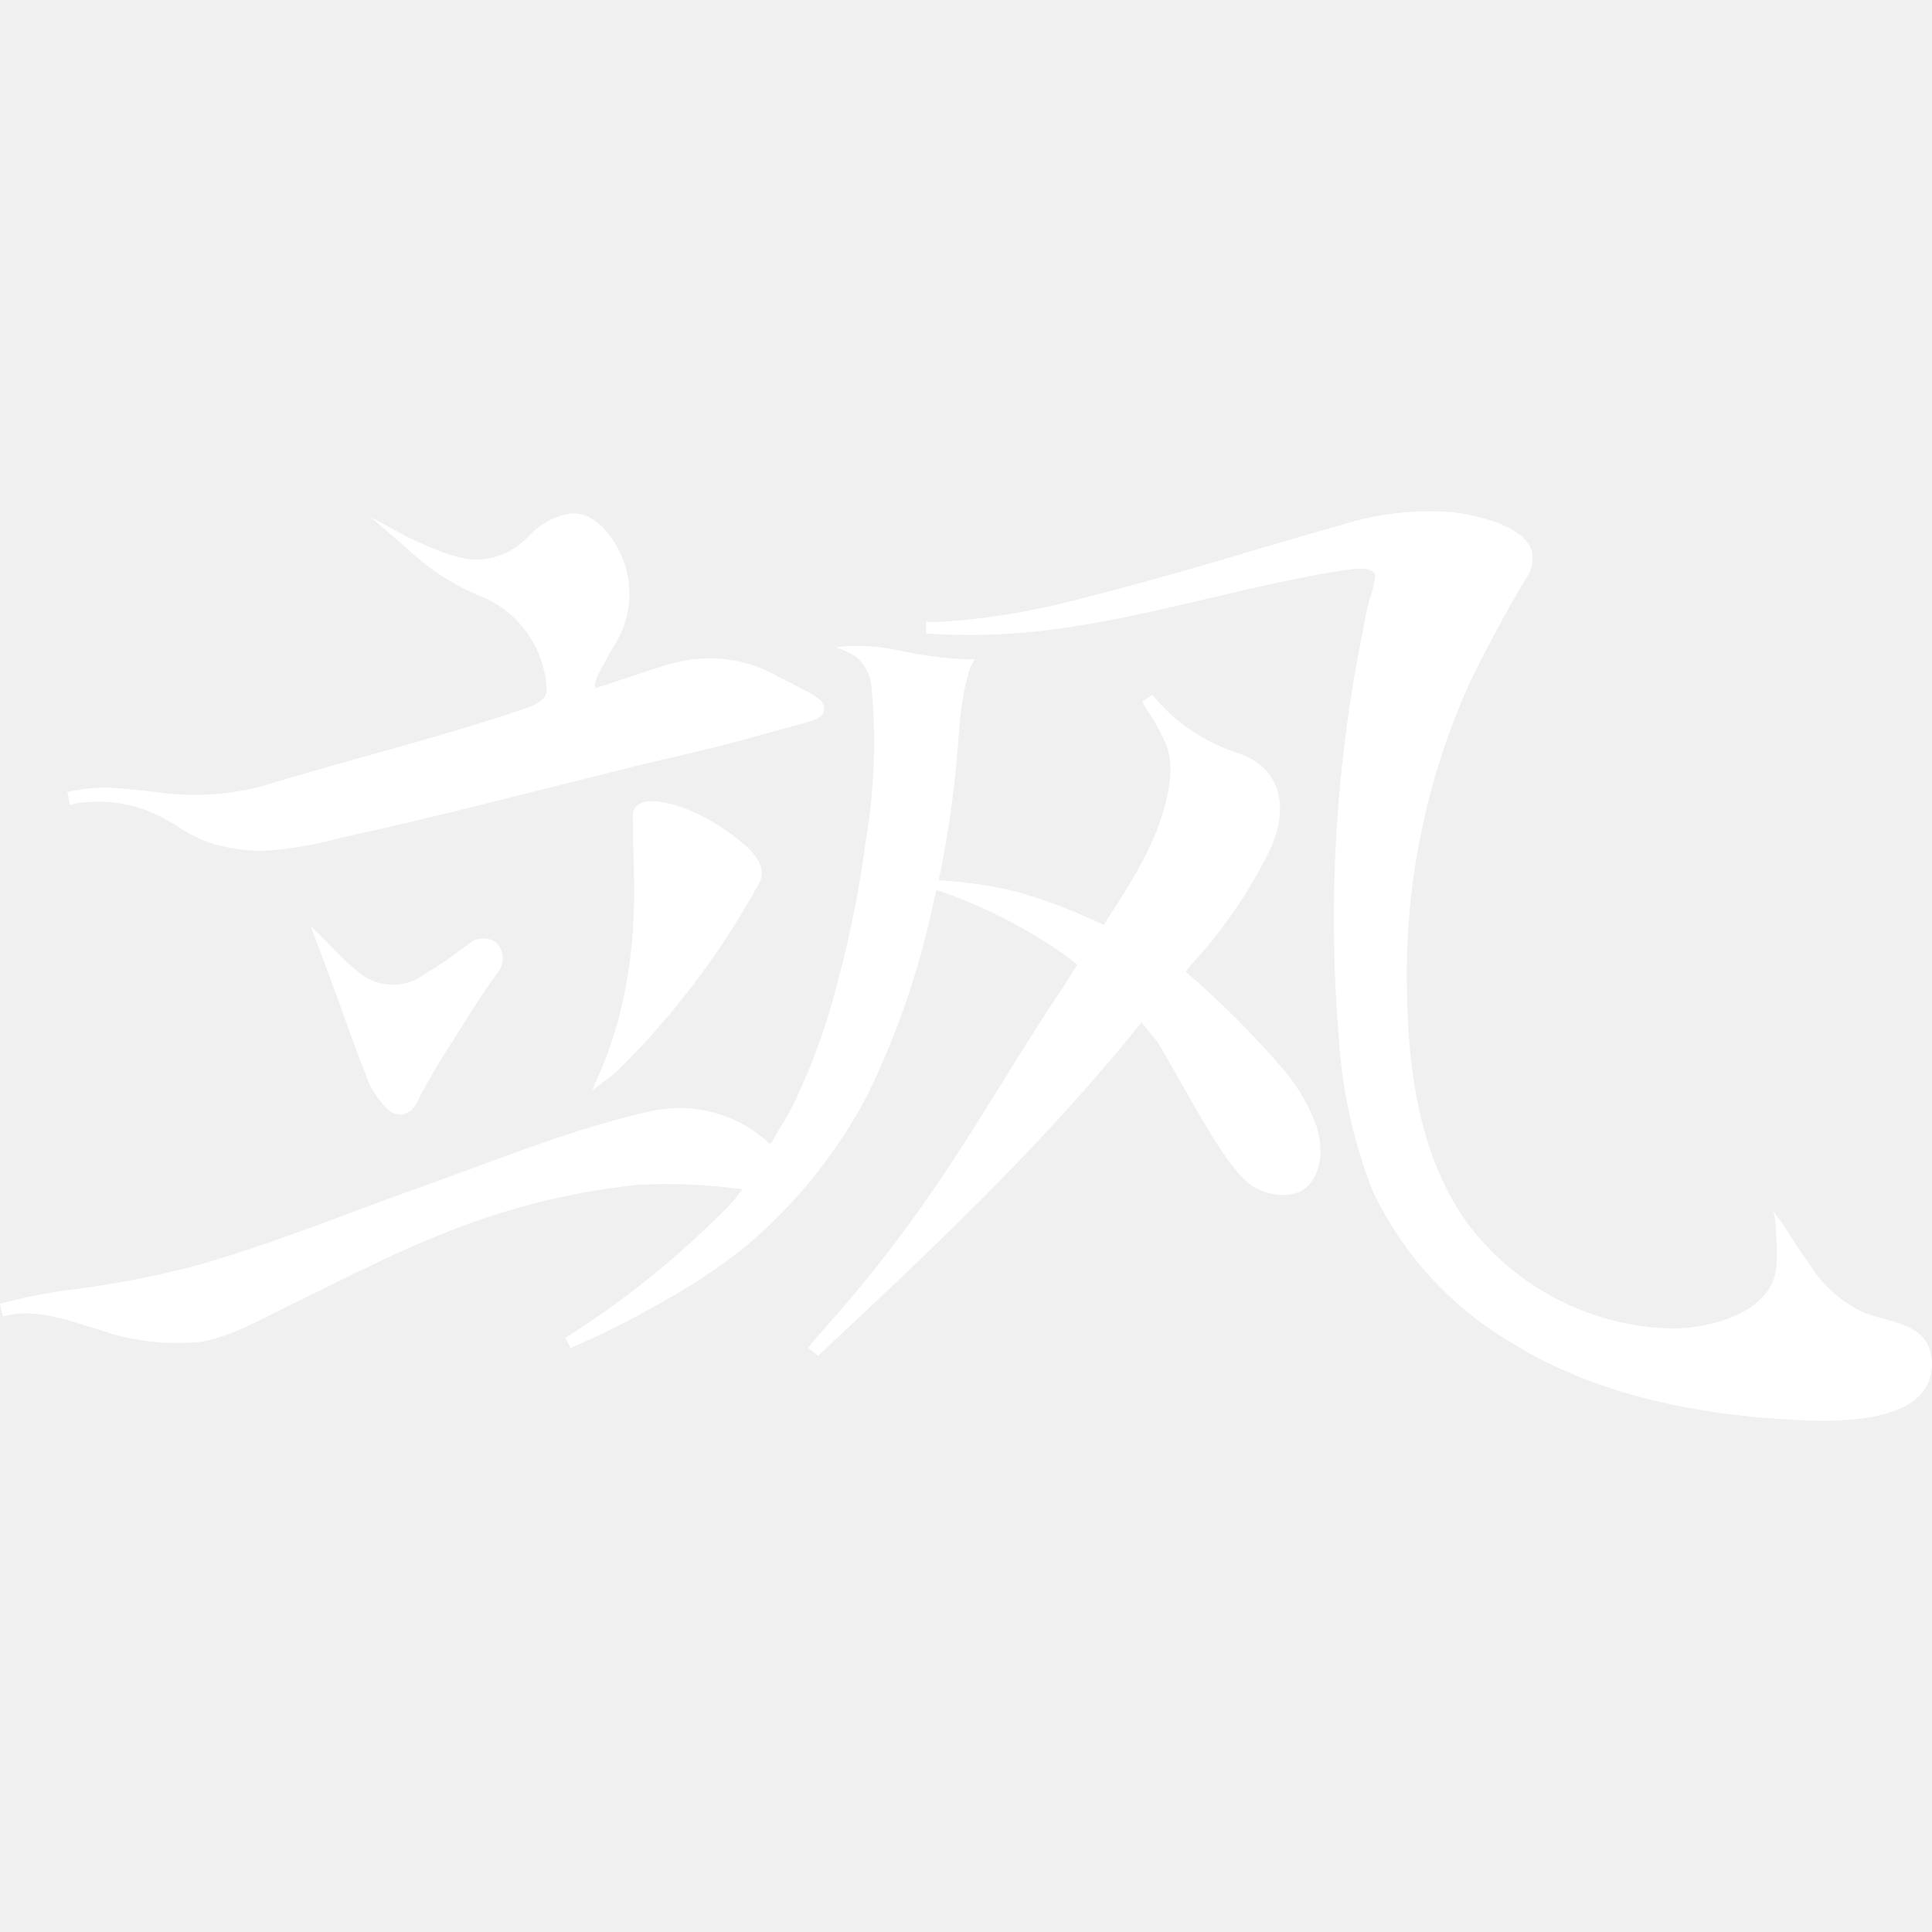
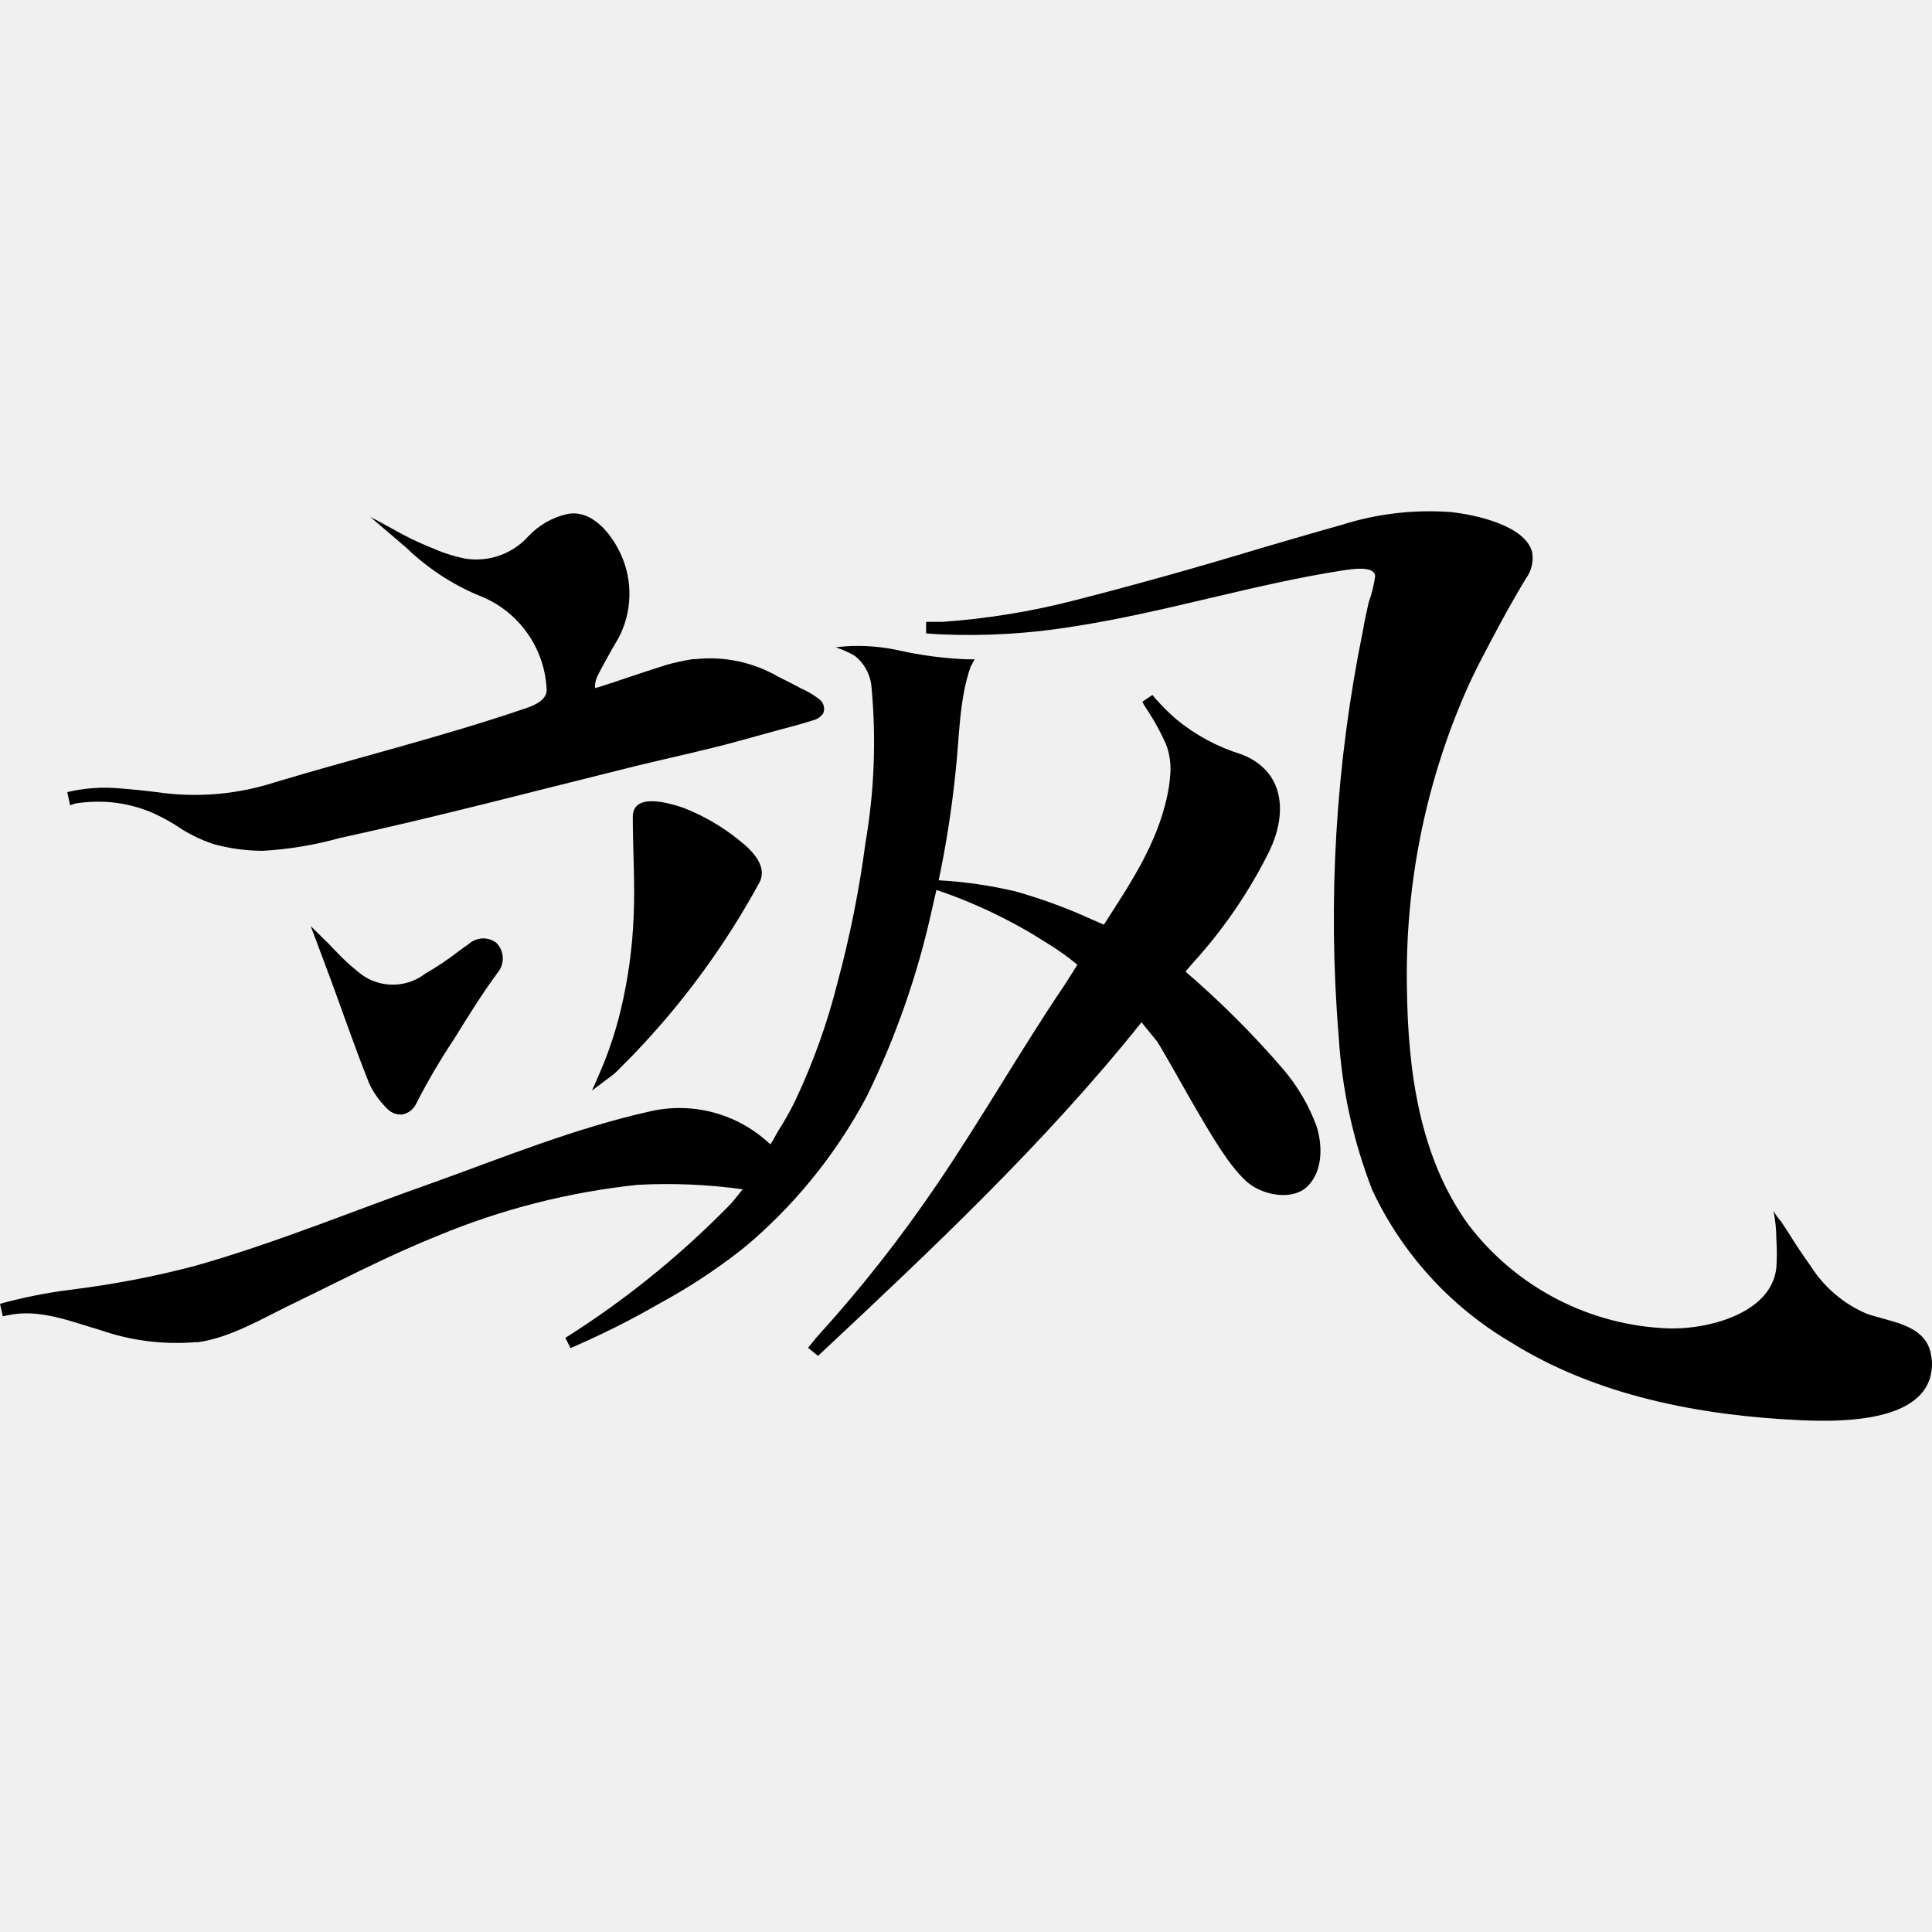
- <svg xmlns="http://www.w3.org/2000/svg" width="200" height="200" viewBox="0 0 200 200">
-   <rect width="200" height="200" fill="none" />
-   <g transform="translate(-146.511 -129.126)">
-     <path d="M170.045,87.039c-.7-2.9-4.352-3.134-6.63-3.961a12.854,12.854,0,0,1-5.8-4.976c-.725-1.016-1.451-2.075-2.089-3.119l-.943-1.451a5.107,5.107,0,0,1-.783-1.1,14.956,14.956,0,0,1,.3,3,21.516,21.516,0,0,1,0,2.9c-.508,4.628-6.761,6.267-10.605,6.282h-.45a27.261,27.261,0,0,1-20.863-10.794c-5.063-7.036-6.224-15.959-6.326-24.446a73.222,73.222,0,0,1,6.021-30.525c.493-1.132,1.03-2.249,1.6-3.351,1.32-2.553,2.9-5.542,4.686-8.5a3.584,3.584,0,0,0,.653-2.757c-.74-2.8-5.992-3.874-8.371-4.135a30.075,30.075,0,0,0-11.389,1.335c-2.8.783-5.6,1.61-8.4,2.423C94.3,5.794,87.944,7.578,81.546,9.217a76.039,76.039,0,0,1-13.739,2.249H66.08v1.2l1.32.087a67.215,67.215,0,0,0,14.073-.827c9.372-1.451,18.469-4.352,27.855-5.8.667-.087,3.235-.551,3.235.653A13.319,13.319,0,0,1,111.9,9.45c-.218.943-.421,1.886-.595,2.9a148.969,148.969,0,0,0-2.51,42.073A52.491,52.491,0,0,0,112.274,70.3a36.053,36.053,0,0,0,14.261,15.7c8.893,5.586,19.644,7.631,30,8.11,4.352.2,13.957.29,13.667-6.122A7.058,7.058,0,0,0,170.045,87.039Z" transform="translate(176.3 182.032)" fill="#fff" />
-     <path d="M132.879,53.5a94.766,94.766,0,0,0-10.156-10.156c.247-.29.493-.595.754-.885a50.6,50.6,0,0,0,7.936-11.606c1.726-3.6,1.712-7.82-2.336-9.764-.2-.1-.421-.174-.638-.261a19.7,19.7,0,0,1-6.63-3.569,23.054,23.054,0,0,1-2.234-2.22l-.276-.334-1.045.7a3.772,3.772,0,0,0,.377.653,24.448,24.448,0,0,1,2.1,3.816,7.123,7.123,0,0,1,.421,2.974,15.278,15.278,0,0,1-.377,2.553c-1.045,4.628-3.525,8.473-6.151,12.535l-.348.551-1.262-.551a54.843,54.843,0,0,0-7.907-2.9,45.7,45.7,0,0,0-7.936-1.146,107.118,107.118,0,0,0,1.741-11.142c.406-3.569.363-7.559,1.567-10.968l.421-.769h-.87A39.433,39.433,0,0,1,93,10.081a19.978,19.978,0,0,0-4.556-.45,17.846,17.846,0,0,0-1.93.145,10.156,10.156,0,0,1,1.988.885,4.643,4.643,0,0,1,1.726,3.351A61.224,61.224,0,0,1,89.6,29.971a112.6,112.6,0,0,1-2.9,14.508,66.883,66.883,0,0,1-4.352,12.172,29.669,29.669,0,0,1-1.784,3.177c-.247.392-.435.827-.725,1.262l-.087.131-.174-.145A13.609,13.609,0,0,0,67.346,57.8c-7.66,1.7-15.117,4.73-22.371,7.341-8.255,2.9-16.467,6.326-24.91,8.7A96.929,96.929,0,0,1,7.254,76.281,52.563,52.563,0,0,0,0,77.732l.29,1.291.566-.116c3.25-.682,6.471.653,9.546,1.552a24.025,24.025,0,0,0,9.807,1.248h.3c3.322-.479,6.485-2.365,9.459-3.816,3.279-1.581,6.514-3.235,9.822-4.788,1.843-.856,3.7-1.683,5.586-2.437a73.991,73.991,0,0,1,20.659-5.252,57.178,57.178,0,0,1,10.852.464c-.218.247-.406.508-.609.754a13.637,13.637,0,0,1-1.32,1.451A93.243,93.243,0,0,1,58.526,81.257l.537,1.059,1.117-.493a85.6,85.6,0,0,0,8.008-4.077,61.152,61.152,0,0,0,8.5-5.557q.74-.595,1.451-1.219a52.621,52.621,0,0,0,11.606-14.74,85.96,85.96,0,0,0,6.7-19.18c.174-.725.319-1.451.493-2.162a52,52,0,0,1,11.418,5.484,26.884,26.884,0,0,1,3.177,2.263l-1.335,2.1c-4.541,6.717-8.647,13.957-13.246,20.7A140.353,140.353,0,0,1,84.713,81a6.648,6.648,0,0,0-.508.609l-.551.682,1.03.827.348-.319c11.345-10.634,23.082-21.632,33.136-34.21l1.581,1.944c.522.74,2.9,5.034,3.351,5.8,2.51,4.352,4.106,7.036,5.9,8.7,1.567,1.451,4.759,2.1,6.355.537s1.567-4.251.928-6.238A19.412,19.412,0,0,0,132.879,53.5Z" transform="translate(146.511 186.363)" fill="#fff" />
-     <path d="M5.641,30.2a15.524,15.524,0,0,1,3.8-.116,14.363,14.363,0,0,1,4.12,1.059,20.312,20.312,0,0,1,2.292,1.2l.16.1a15.48,15.48,0,0,0,3.917,1.959,19.4,19.4,0,0,0,5.092.7,37.141,37.141,0,0,0,7.965-1.32c9.677-2.089,20.456-4.933,30.656-7.457,3.613-.885,7.254-1.639,10.852-2.64,1.77-.479,3.525-.987,5.31-1.451.74-.2,1.451-.406,2.191-.638a1.784,1.784,0,0,0,1.059-.725,1.219,1.219,0,0,0-.406-1.451,8.066,8.066,0,0,0-1.828-1.1c-.8-.435-1.6-.841-2.408-1.233a14.058,14.058,0,0,0-8.589-1.828h-.261a23.923,23.923,0,0,0-2.786.609c-1.291.406-2.582.841-3.859,1.262-1.03.348-2.046.7-3.076,1.016a2.99,2.99,0,0,0-.392.116,1.277,1.277,0,0,1,0-.479,3.061,3.061,0,0,1,.261-.827l.3-.58c.58-1.074,1.19-2.205,1.828-3.25a9.837,9.837,0,0,0,.276-8.7C61.193,2.4,59.147-.339,56.478.256A7.878,7.878,0,0,0,52.5,2.577,7.254,7.254,0,0,1,46,4.855,15.741,15.741,0,0,1,42.681,3.8a29.846,29.846,0,0,1-3.163-1.451L36.718.822A2.9,2.9,0,0,1,36.123.5L39.91,3.738a24.388,24.388,0,0,0,7.385,4.889,10.954,10.954,0,0,1,7.123,9.648c.145,1.248-1.349,1.8-2.292,2.118-8.516,2.9-17.236,5.034-25.839,7.617a26.956,26.956,0,0,1-11.461,1.117c-1.451-.2-3-.363-4.512-.479a16.8,16.8,0,0,0-5.513.377l.29,1.364Z" transform="translate(148.675 182.1)" fill="#fff" />
-     <path d="M43.1,48.7l-.856,1.959L44.184,49.2a3.9,3.9,0,0,0,.609-.508l1.668-1.683A82.914,82.914,0,0,0,59.519,29.227c1.016-1.755-.74-3.453-2.017-4.454a21.472,21.472,0,0,0-5.8-3.38c-1.451-.493-5.237-1.639-5.237.943,0,3.438.247,6.862.087,10.3a49.892,49.892,0,0,1-1.364,9.807A39.17,39.17,0,0,1,43.1,48.7Z" transform="translate(165.553 191.358)" fill="#fff" />
-     <path d="M38.579,31.434l-1.074.769a28.728,28.728,0,0,1-3.453,2.321,5.513,5.513,0,0,1-7.065-.247,20.875,20.875,0,0,1-2.162-2l-.9-.929L22.17,29.62l1.349,3.6c1.6,4.207,3.047,8.56,4.73,12.753a9.082,9.082,0,0,0,1.814,2.524,1.872,1.872,0,0,0,1.349.624h.247a2.017,2.017,0,0,0,1.451-1.161A67.654,67.654,0,0,1,37,41.328c1.451-2.35,2.9-4.686,4.556-6.935a2.292,2.292,0,0,0-.174-3.047A2.234,2.234,0,0,0,38.579,31.434Z" transform="translate(156.506 195.375)" fill="#fff" />
+ <svg xmlns="http://www.w3.org/2000/svg" id="logo" width="200" height="200" viewBox="0 0 200 200">
+   <rect id="Rectangle_1" data-name="Rectangle 1" width="200" height="200" fill="none" />
+   <g id="Group_3" data-name="Group 3" transform="translate(-146.511 -129.126)">
+     <path id="Path_13" data-name="Path 13" d="M170.045,87.039c-.7-2.9-4.352-3.134-6.63-3.961a12.854,12.854,0,0,1-5.8-4.976c-.725-1.016-1.451-2.075-2.089-3.119l-.943-1.451a5.107,5.107,0,0,1-.783-1.1,14.956,14.956,0,0,1,.3,3,21.516,21.516,0,0,1,0,2.9c-.508,4.628-6.761,6.267-10.605,6.282h-.45a27.261,27.261,0,0,1-20.863-10.794c-5.063-7.036-6.224-15.959-6.326-24.446a73.222,73.222,0,0,1,6.021-30.525c.493-1.132,1.03-2.249,1.6-3.351,1.32-2.553,2.9-5.542,4.686-8.5a3.584,3.584,0,0,0,.653-2.757c-.74-2.8-5.992-3.874-8.371-4.135a30.075,30.075,0,0,0-11.389,1.335c-2.8.783-5.6,1.61-8.4,2.423C94.3,5.794,87.944,7.578,81.546,9.217a76.039,76.039,0,0,1-13.739,2.249H66.08v1.2l1.32.087a67.215,67.215,0,0,0,14.073-.827c9.372-1.451,18.469-4.352,27.855-5.8.667-.087,3.235-.551,3.235.653A13.319,13.319,0,0,1,111.9,9.45c-.218.943-.421,1.886-.595,2.9a148.969,148.969,0,0,0-2.51,42.073A52.491,52.491,0,0,0,112.274,70.3a36.053,36.053,0,0,0,14.261,15.7c8.893,5.586,19.644,7.631,30,8.11,4.352.2,13.957.29,13.667-6.122A7.058,7.058,0,0,0,170.045,87.039Z" transform="translate(176.3 182.032)" />
+     <path id="Path_14" data-name="Path 14" d="M132.879,53.5a94.766,94.766,0,0,0-10.156-10.156c.247-.29.493-.595.754-.885a50.6,50.6,0,0,0,7.936-11.606c1.726-3.6,1.712-7.82-2.336-9.764-.2-.1-.421-.174-.638-.261a19.7,19.7,0,0,1-6.63-3.569,23.054,23.054,0,0,1-2.234-2.22l-.276-.334-1.045.7a3.772,3.772,0,0,0,.377.653,24.448,24.448,0,0,1,2.1,3.816,7.123,7.123,0,0,1,.421,2.974,15.278,15.278,0,0,1-.377,2.553c-1.045,4.628-3.525,8.473-6.151,12.535l-.348.551-1.262-.551a54.843,54.843,0,0,0-7.907-2.9,45.7,45.7,0,0,0-7.936-1.146,107.118,107.118,0,0,0,1.741-11.142c.406-3.569.363-7.559,1.567-10.968l.421-.769h-.87A39.433,39.433,0,0,1,93,10.081a19.978,19.978,0,0,0-4.556-.45,17.846,17.846,0,0,0-1.93.145,10.156,10.156,0,0,1,1.988.885,4.643,4.643,0,0,1,1.726,3.351A61.224,61.224,0,0,1,89.6,29.971a112.6,112.6,0,0,1-2.9,14.508,66.883,66.883,0,0,1-4.352,12.172,29.669,29.669,0,0,1-1.784,3.177c-.247.392-.435.827-.725,1.262l-.087.131-.174-.145A13.609,13.609,0,0,0,67.346,57.8c-7.66,1.7-15.117,4.73-22.371,7.341-8.255,2.9-16.467,6.326-24.91,8.7A96.929,96.929,0,0,1,7.254,76.281,52.563,52.563,0,0,0,0,77.732l.29,1.291.566-.116c3.25-.682,6.471.653,9.546,1.552a24.025,24.025,0,0,0,9.807,1.248h.3c3.322-.479,6.485-2.365,9.459-3.816,3.279-1.581,6.514-3.235,9.822-4.788,1.843-.856,3.7-1.683,5.586-2.437a73.991,73.991,0,0,1,20.659-5.252,57.178,57.178,0,0,1,10.852.464c-.218.247-.406.508-.609.754a13.637,13.637,0,0,1-1.32,1.451A93.243,93.243,0,0,1,58.526,81.257l.537,1.059,1.117-.493a85.6,85.6,0,0,0,8.008-4.077,61.152,61.152,0,0,0,8.5-5.557q.74-.595,1.451-1.219a52.621,52.621,0,0,0,11.606-14.74,85.96,85.96,0,0,0,6.7-19.18c.174-.725.319-1.451.493-2.162a52,52,0,0,1,11.418,5.484,26.884,26.884,0,0,1,3.177,2.263l-1.335,2.1c-4.541,6.717-8.647,13.957-13.246,20.7A140.353,140.353,0,0,1,84.713,81a6.648,6.648,0,0,0-.508.609l-.551.682,1.03.827.348-.319c11.345-10.634,23.082-21.632,33.136-34.21l1.581,1.944c.522.74,2.9,5.034,3.351,5.8,2.51,4.352,4.106,7.036,5.9,8.7,1.567,1.451,4.759,2.1,6.355.537s1.567-4.251.928-6.238A19.412,19.412,0,0,0,132.879,53.5Z" transform="translate(146.511 186.363)" />
+     <path id="Path_15" data-name="Path 15" d="M5.641,30.2a15.524,15.524,0,0,1,3.8-.116,14.363,14.363,0,0,1,4.12,1.059,20.312,20.312,0,0,1,2.292,1.2l.16.1a15.48,15.48,0,0,0,3.917,1.959,19.4,19.4,0,0,0,5.092.7,37.141,37.141,0,0,0,7.965-1.32c9.677-2.089,20.456-4.933,30.656-7.457,3.613-.885,7.254-1.639,10.852-2.64,1.77-.479,3.525-.987,5.31-1.451.74-.2,1.451-.406,2.191-.638a1.784,1.784,0,0,0,1.059-.725,1.219,1.219,0,0,0-.406-1.451,8.066,8.066,0,0,0-1.828-1.1c-.8-.435-1.6-.841-2.408-1.233a14.058,14.058,0,0,0-8.589-1.828h-.261a23.923,23.923,0,0,0-2.786.609c-1.291.406-2.582.841-3.859,1.262-1.03.348-2.046.7-3.076,1.016a2.99,2.99,0,0,0-.392.116,1.277,1.277,0,0,1,0-.479,3.061,3.061,0,0,1,.261-.827l.3-.58c.58-1.074,1.19-2.205,1.828-3.25a9.837,9.837,0,0,0,.276-8.7C61.193,2.4,59.147-.339,56.478.256A7.878,7.878,0,0,0,52.5,2.577,7.254,7.254,0,0,1,46,4.855,15.741,15.741,0,0,1,42.681,3.8a29.846,29.846,0,0,1-3.163-1.451L36.718.822A2.9,2.9,0,0,1,36.123.5L39.91,3.738a24.388,24.388,0,0,0,7.385,4.889,10.954,10.954,0,0,1,7.123,9.648c.145,1.248-1.349,1.8-2.292,2.118-8.516,2.9-17.236,5.034-25.839,7.617a26.956,26.956,0,0,1-11.461,1.117c-1.451-.2-3-.363-4.512-.479a16.8,16.8,0,0,0-5.513.377l.29,1.364Z" transform="translate(148.675 182.1)" />
+     <path id="Path_16" data-name="Path 16" d="M43.1,48.7l-.856,1.959L44.184,49.2a3.9,3.9,0,0,0,.609-.508l1.668-1.683A82.914,82.914,0,0,0,59.519,29.227c1.016-1.755-.74-3.453-2.017-4.454a21.472,21.472,0,0,0-5.8-3.38c-1.451-.493-5.237-1.639-5.237.943,0,3.438.247,6.862.087,10.3a49.892,49.892,0,0,1-1.364,9.807A39.17,39.17,0,0,1,43.1,48.7Z" transform="translate(165.553 191.358)" />
+     <path id="Path_17" data-name="Path 17" d="M38.579,31.434l-1.074.769a28.728,28.728,0,0,1-3.453,2.321,5.513,5.513,0,0,1-7.065-.247,20.875,20.875,0,0,1-2.162-2l-.9-.929L22.17,29.62l1.349,3.6c1.6,4.207,3.047,8.56,4.73,12.753a9.082,9.082,0,0,0,1.814,2.524,1.872,1.872,0,0,0,1.349.624h.247a2.017,2.017,0,0,0,1.451-1.161A67.654,67.654,0,0,1,37,41.328c1.451-2.35,2.9-4.686,4.556-6.935a2.292,2.292,0,0,0-.174-3.047A2.234,2.234,0,0,0,38.579,31.434Z" transform="translate(156.506 195.375)" />
  </g>
</svg>
